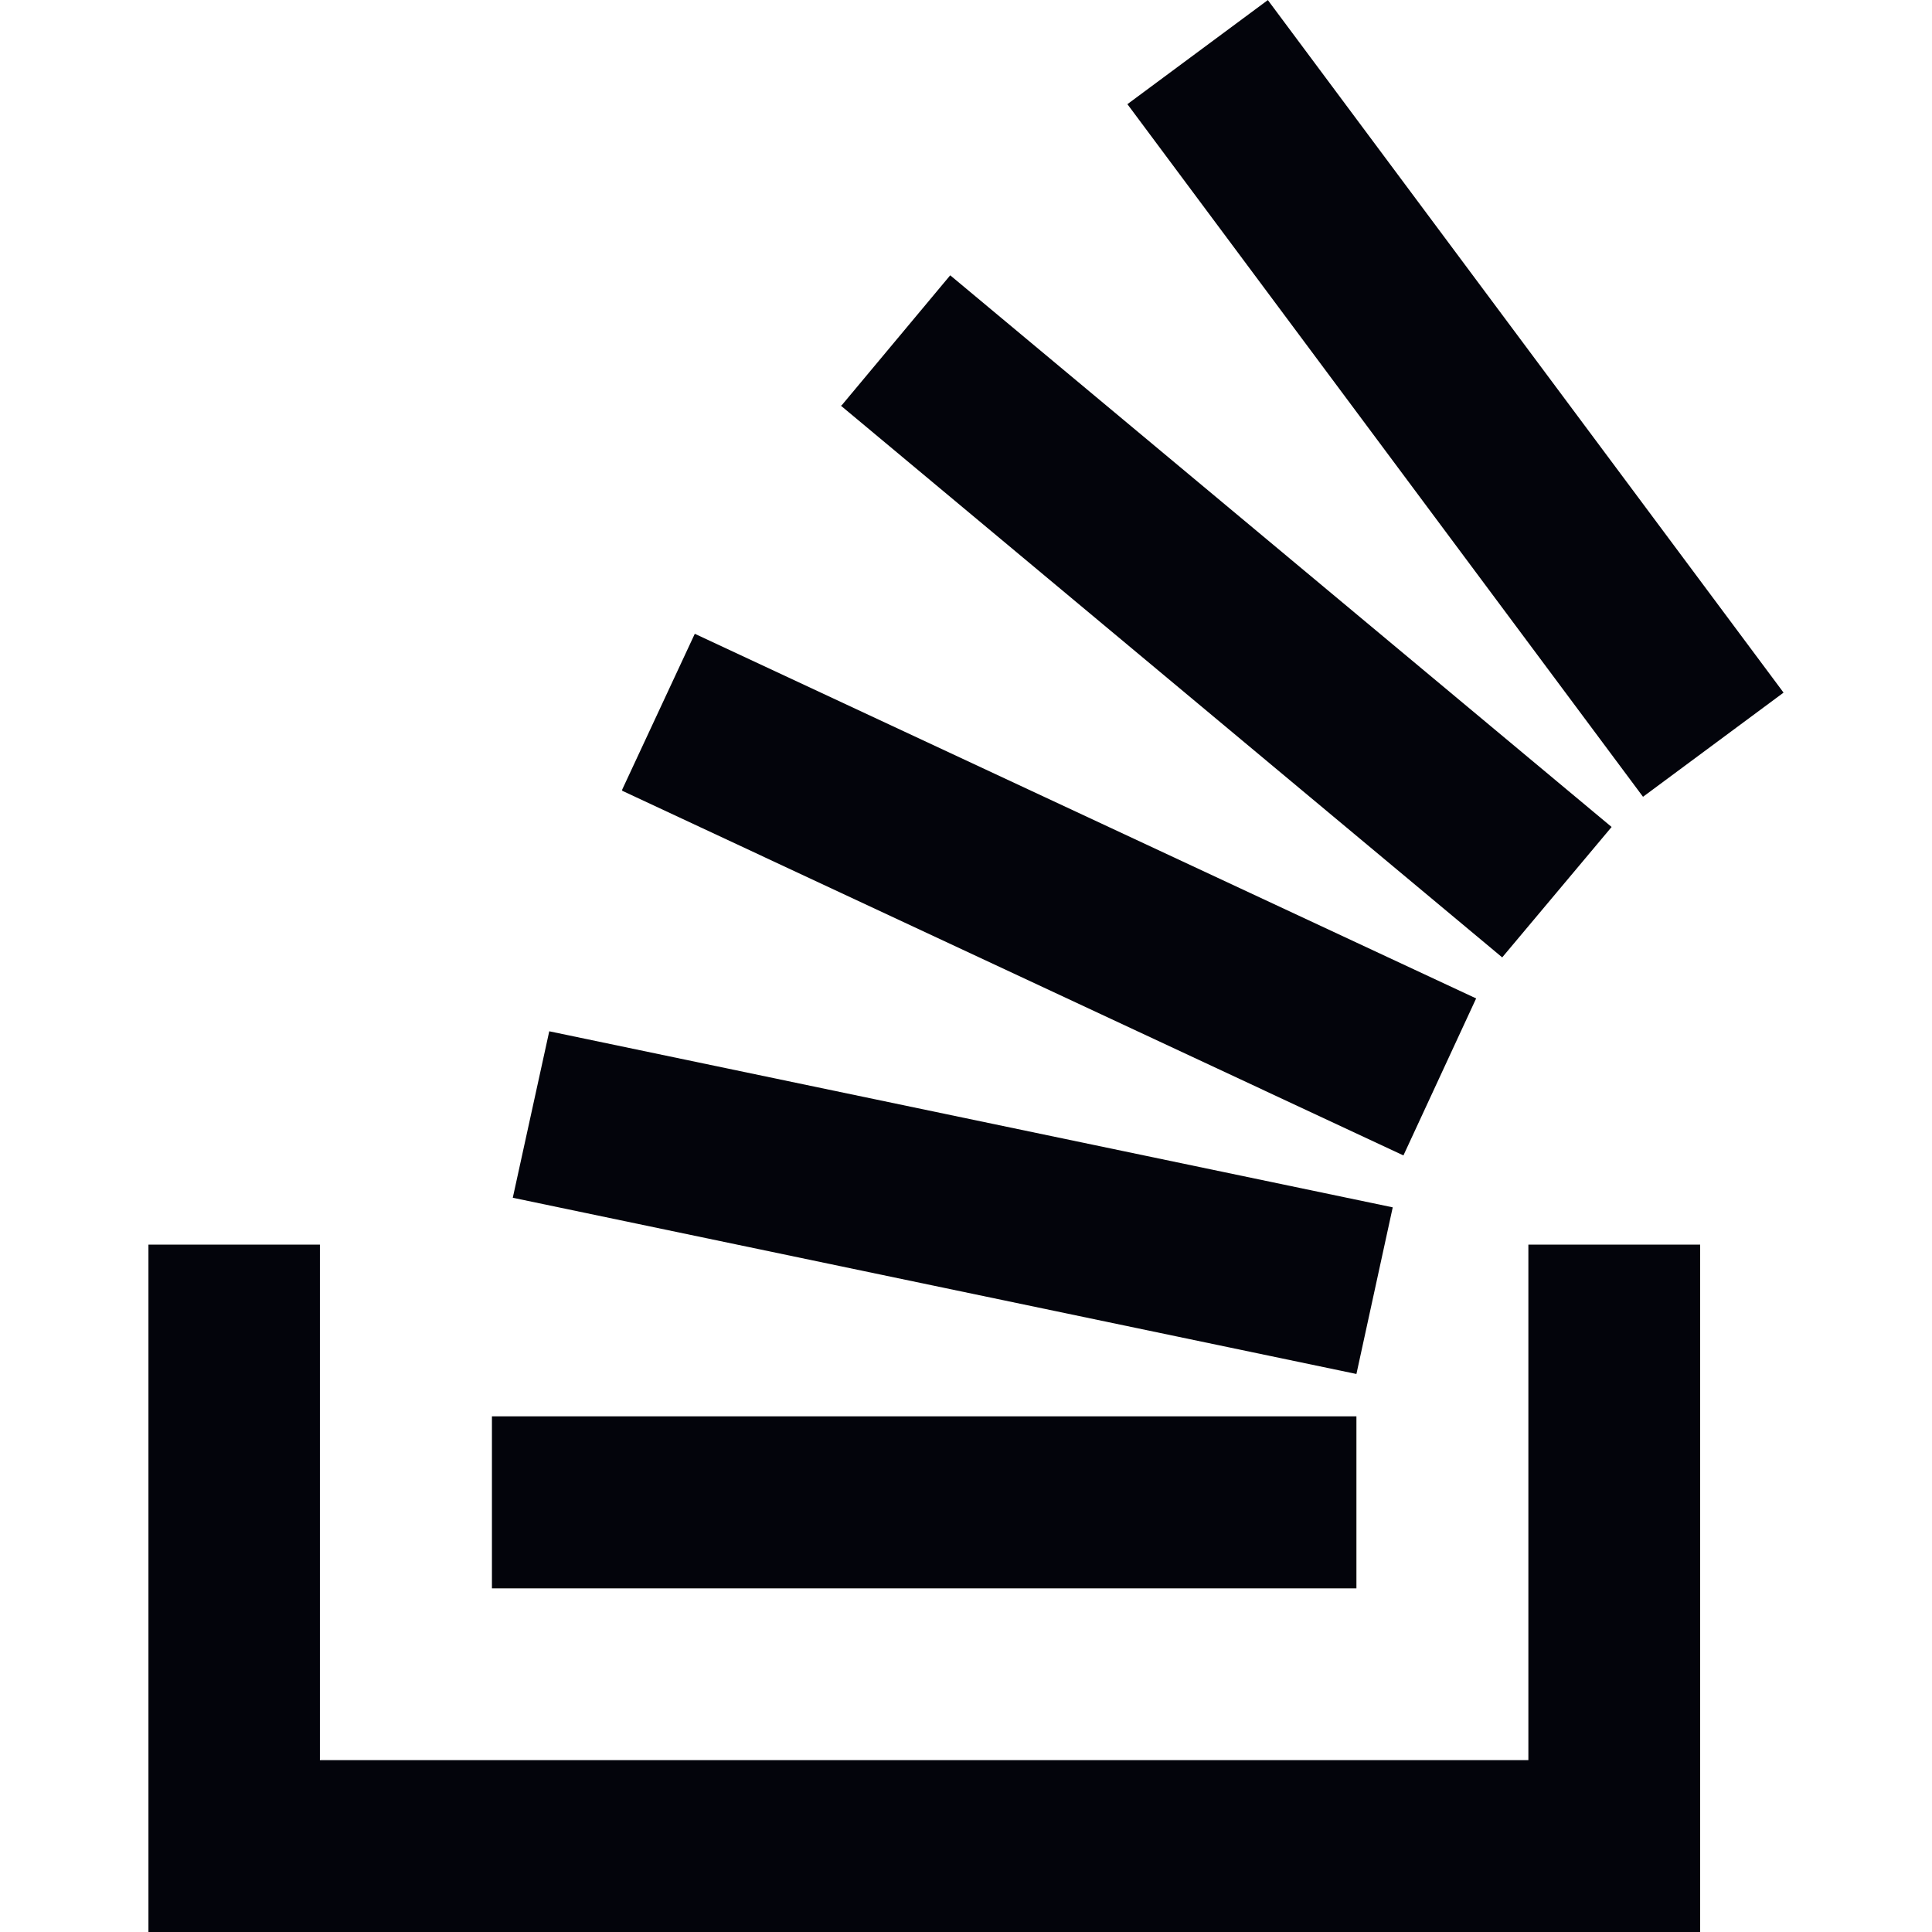
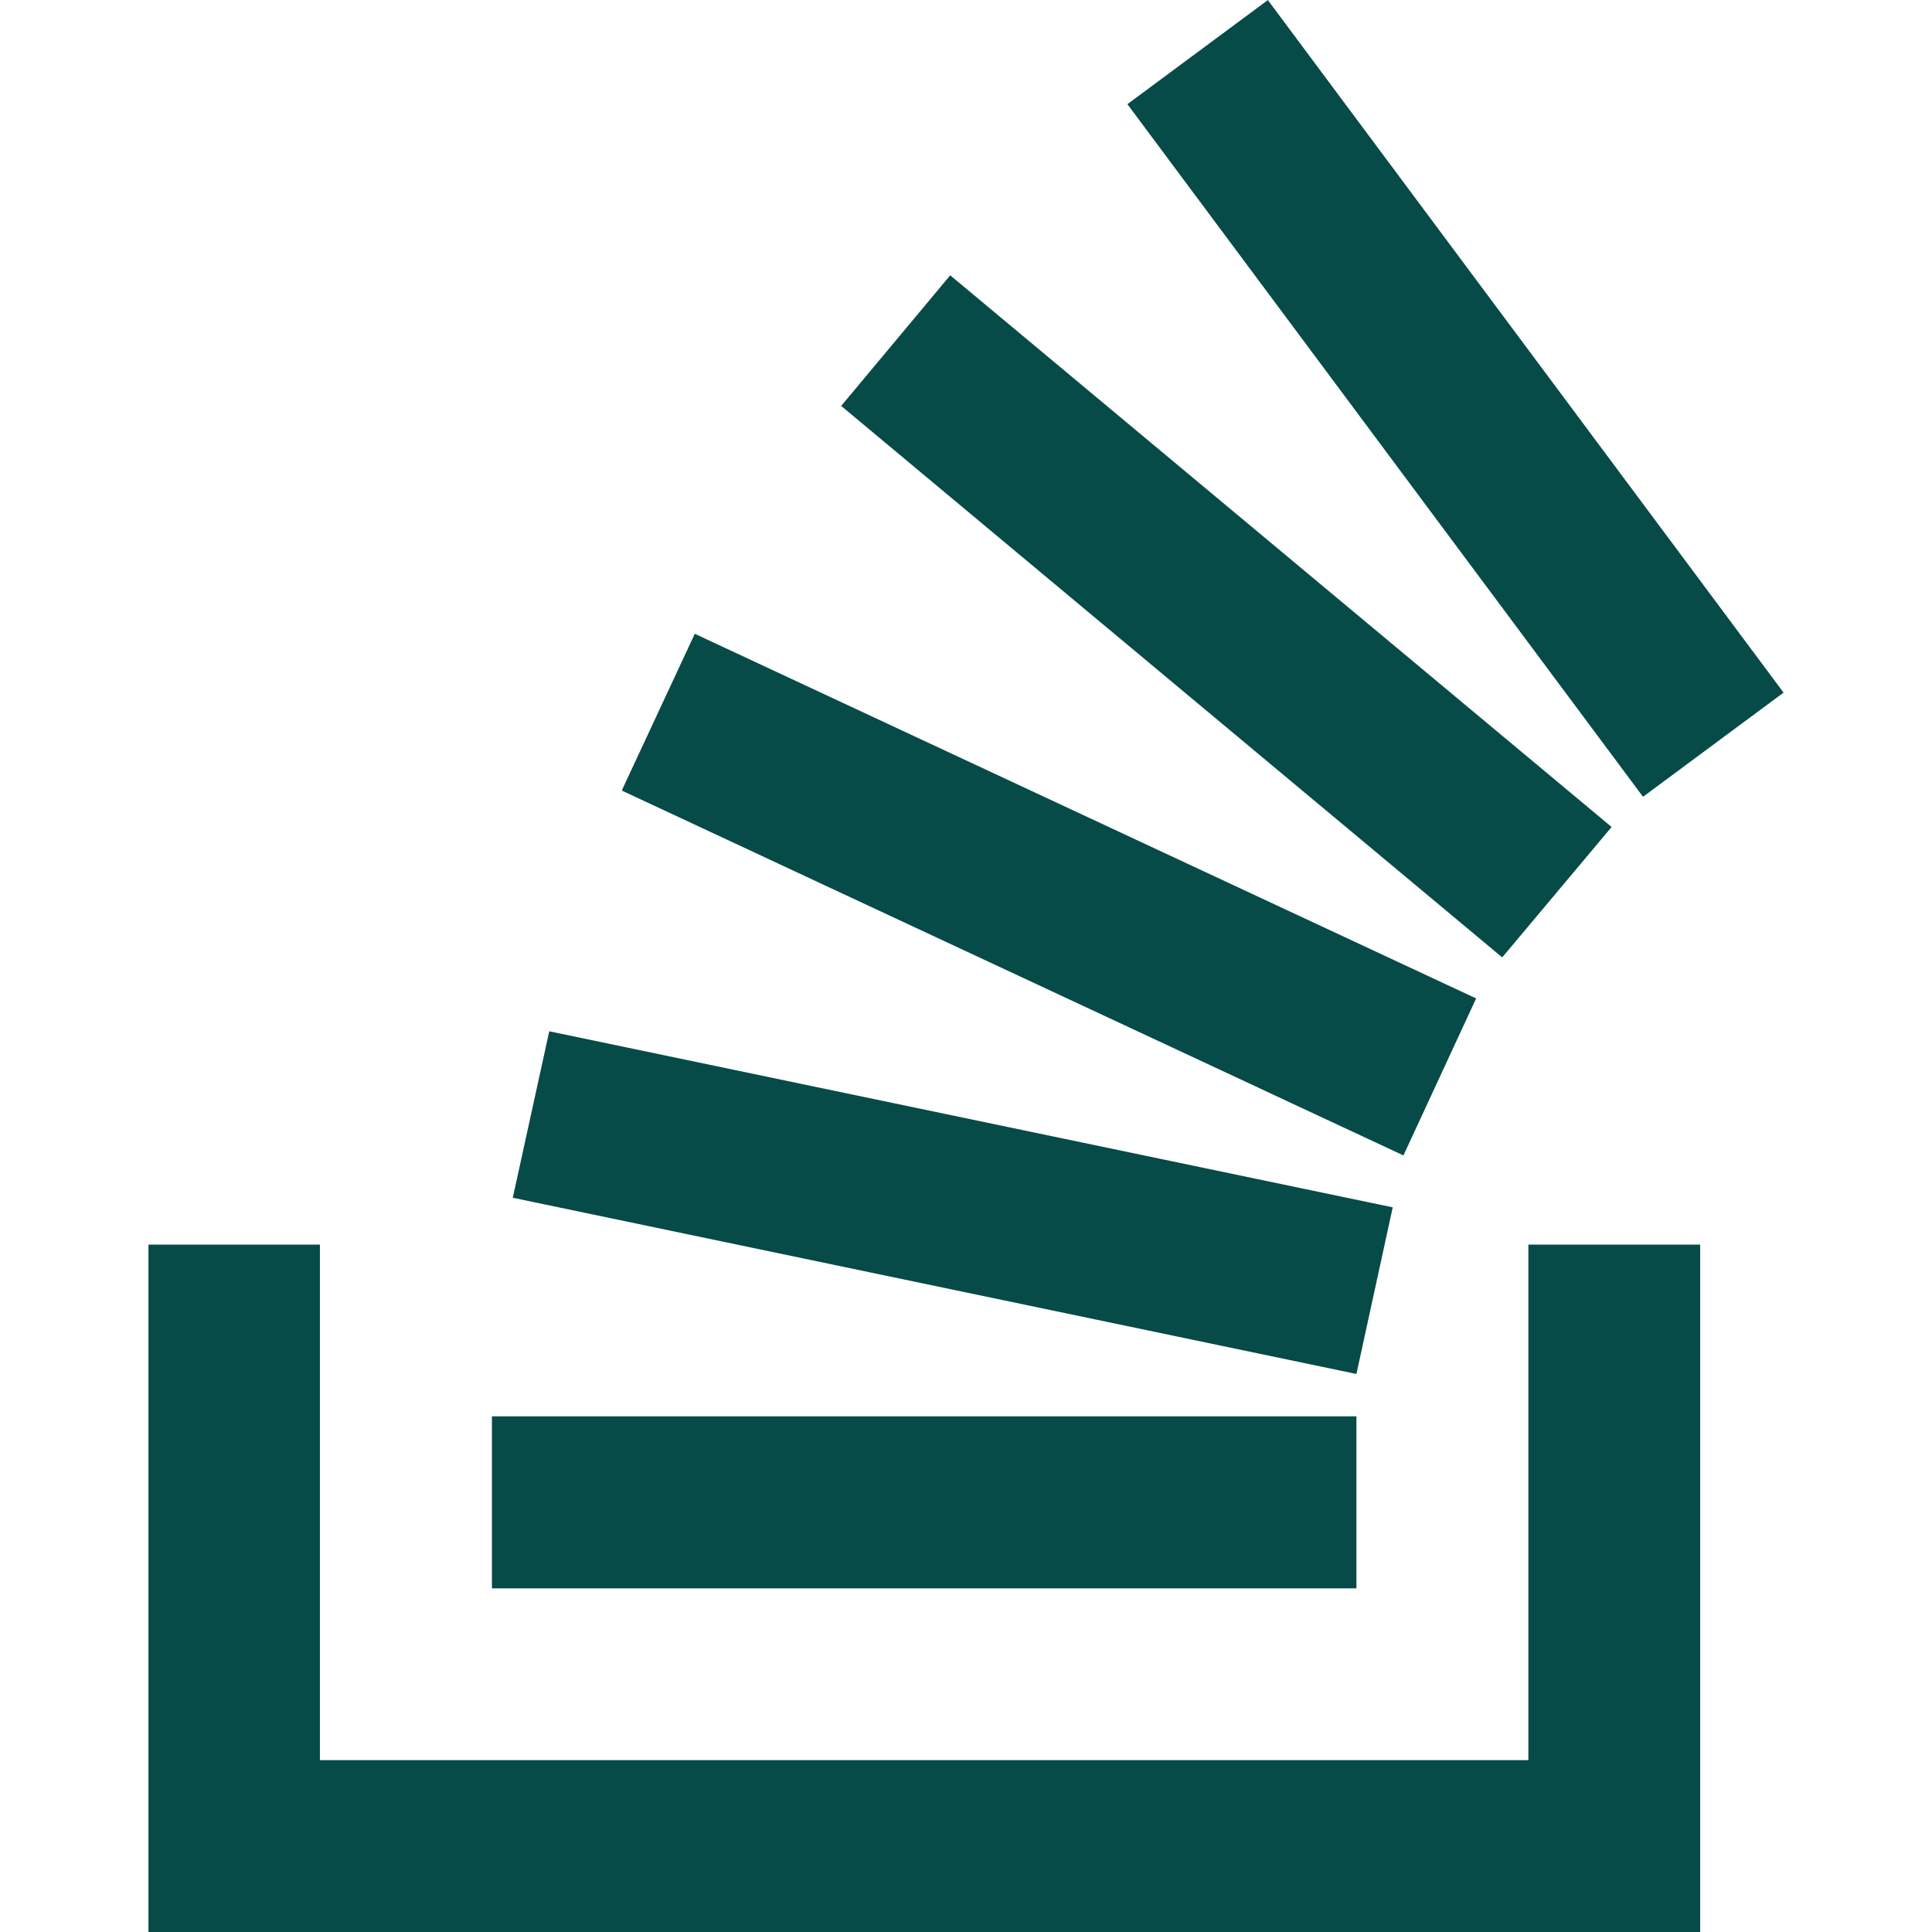
<svg xmlns="http://www.w3.org/2000/svg" role="img" viewBox="0 0 24 24">
-   <path fill="#03040b" d="M18.986 21.865v-6.404h2.134V24H1.844v-8.539h2.13v6.404h15.012zM6.111 19.731H16.85v-2.137H6.111v2.137zm.259-4.852l10.48 2.189.451-2.07-10.478-2.187-.453 2.068zm1.359-5.056l9.705 4.53.903-1.95-9.706-4.53-.902 1.936v.014zm2.715-4.785l8.217 6.855 1.359-1.62-8.216-6.853-1.35 1.617-.01.001zM15.751 0l-1.746 1.294 6.405 8.604 1.746-1.294L15.749 0h.002z" />
+   <path fill="#064b47" d="M18.986 21.865v-6.404h2.134V24H1.844v-8.539h2.13v6.404h15.012zM6.111 19.731H16.85v-2.137H6.111v2.137zm.259-4.852l10.48 2.189.451-2.07-10.478-2.187-.453 2.068zm1.359-5.056l9.705 4.53.903-1.95-9.706-4.53-.902 1.936v.014zm2.715-4.785l8.217 6.855 1.359-1.62-8.216-6.853-1.35 1.617-.01.001zM15.751 0l-1.746 1.294 6.405 8.604 1.746-1.294L15.749 0h.002z" />
</svg>
